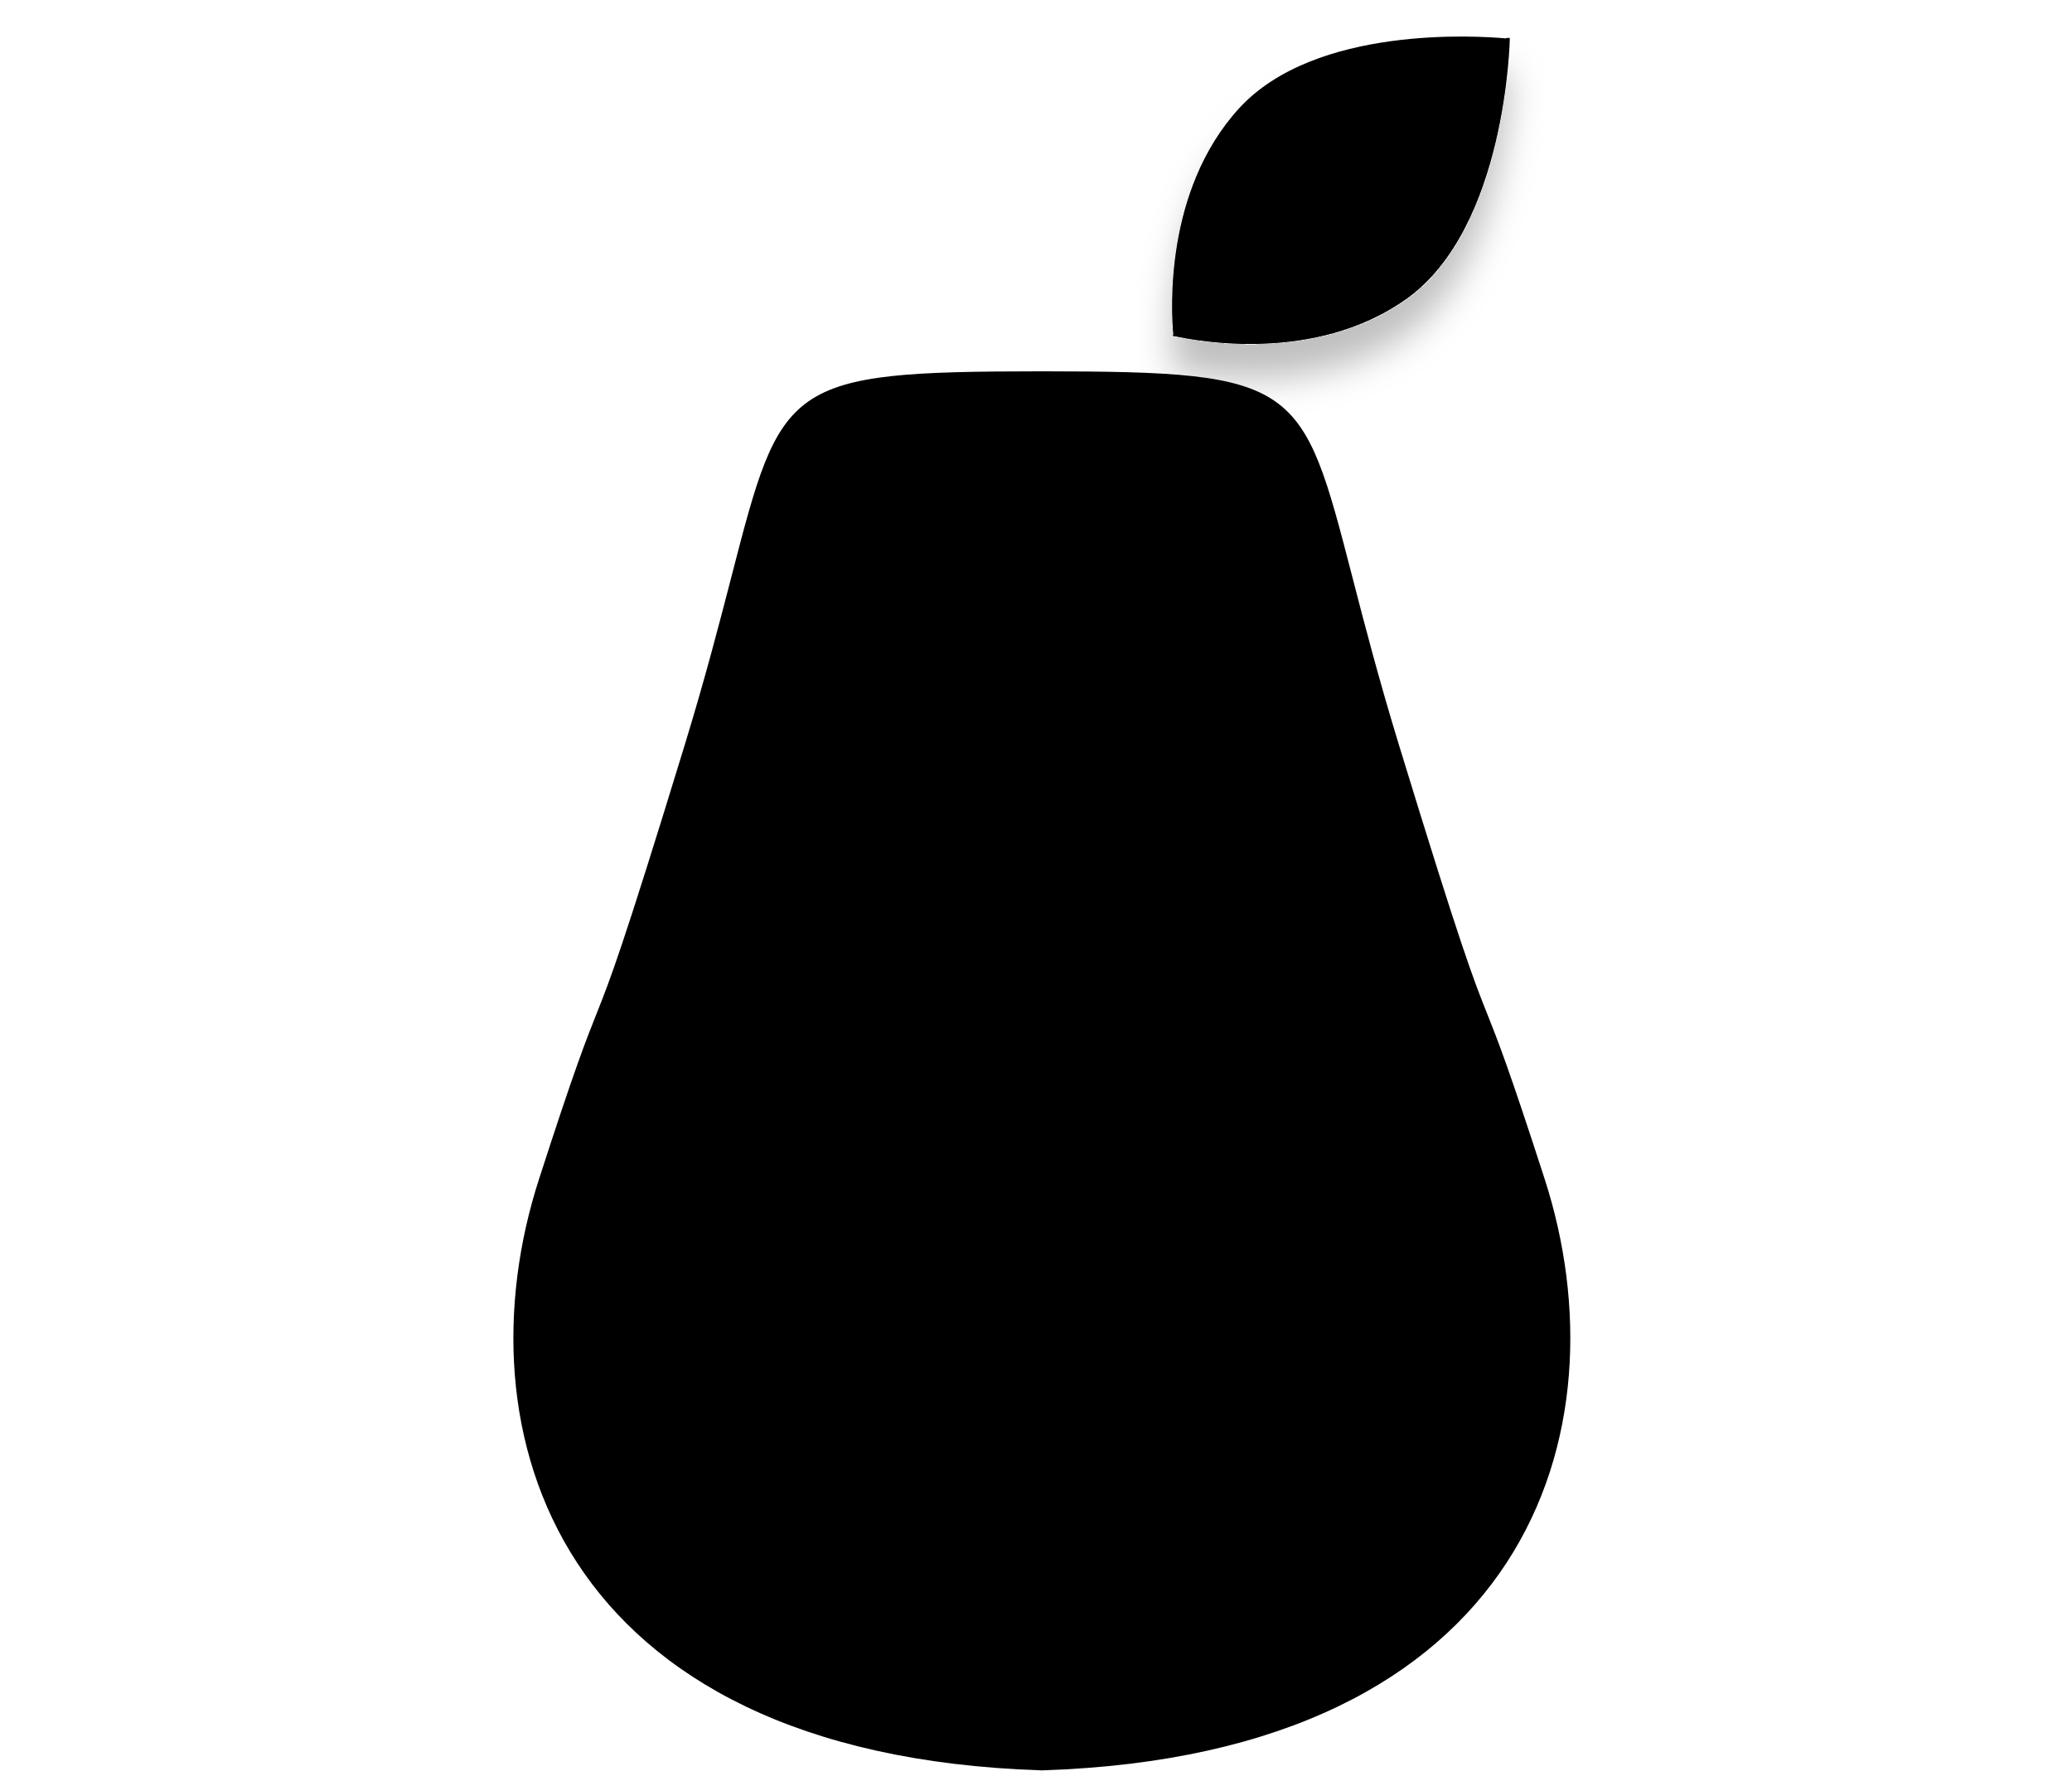
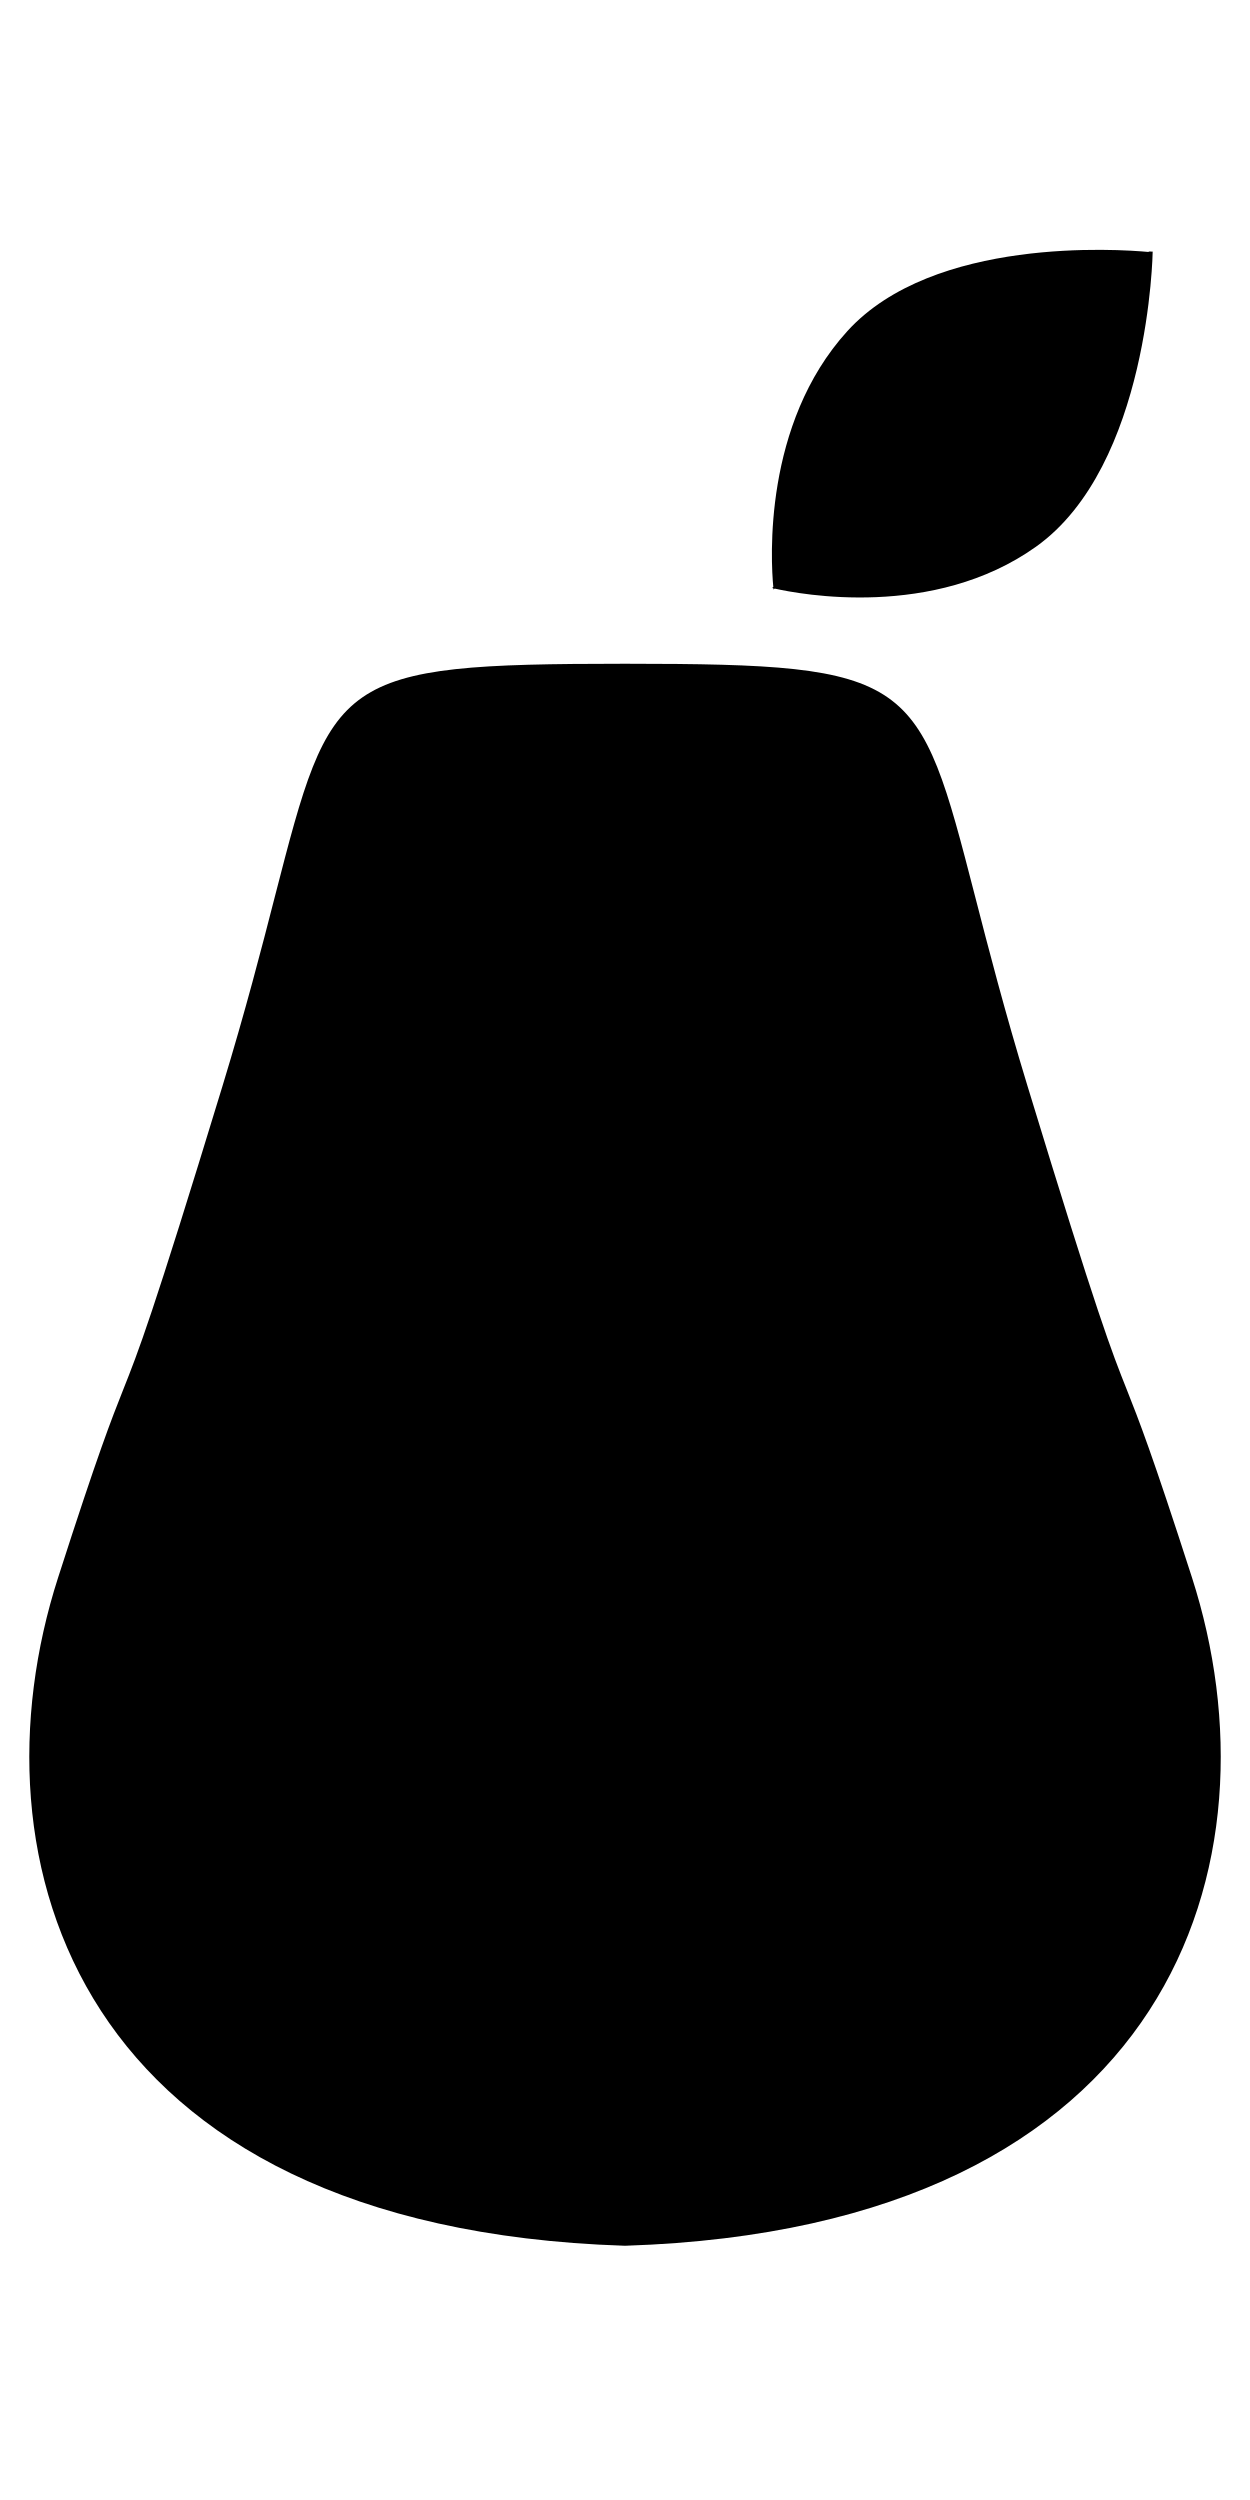
- <svg xmlns="http://www.w3.org/2000/svg" width="28" height="24" viewBox="0 0 33 54" fill="none">
-   <path fill-rule="evenodd" clip-rule="evenodd" d="M16.678 11.291C16.687 11.291 16.697 11.291 16.707 11.291V11.291C24.504 11.296 24.587 11.617 26.12 17.549C26.476 18.928 26.911 20.61 27.539 22.663C29.44 28.873 29.801 29.78 30.217 30.823C30.534 31.619 30.882 32.494 31.97 35.863C34.421 43.456 31.52 53.349 16.707 53.831V53.833C16.697 53.833 16.687 53.832 16.678 53.832C16.668 53.832 16.658 53.833 16.648 53.833V53.831C1.836 53.349 -1.066 43.456 1.386 35.863C2.473 32.494 2.822 31.619 3.139 30.823C3.554 29.78 3.915 28.873 5.816 22.663C6.445 20.61 6.879 18.928 7.236 17.549C8.768 11.617 8.851 11.296 16.648 11.291V11.291C16.658 11.291 16.668 11.291 16.678 11.291Z" fill="#000000" />
-   <circle cx="24.448" cy="28.545" r="1.712" fill="#000000" />
-   <g filter="url(#filter0_d_439_1016)">
-     <path fill-rule="evenodd" clip-rule="evenodd" d="M20.708 10.221L20.68 10.246C20.679 10.237 20.678 10.226 20.677 10.214C20.664 10.211 20.653 10.209 20.643 10.206L20.674 10.179C20.608 9.481 20.388 5.8 22.672 3.297C24.993 0.755 29.973 1.093 30.789 1.168L30.806 1.153L30.907 1.155C30.907 1.155 30.82 6.919 27.757 9.095C24.994 11.058 21.389 10.374 20.708 10.221Z" fill="#000000" />
-   </g>
-   <path d="M28.532 39.001C28.532 43.014 23 45.955 23 45.955C23 45.955 26.161 43.014 26.161 39.001C26.161 34.989 23.316 33.397 25.371 32.67C27.425 31.944 28.532 34.989 28.532 39.001Z" fill="#000000" />
-   <defs>
-     <filter id="filter0_d_439_1016" x="19.582" y="1.111" width="12.379" height="11.457" filterUnits="userSpaceOnUse" color-interpolation-filters="sRGB">
-       <feFlood flood-opacity="0" result="BackgroundImageFix" />
-       <feColorMatrix in="SourceAlpha" type="matrix" values="0 0 0 0 0 0 0 0 0 0 0 0 0 0 0 0 0 0 127 0" result="hardAlpha" />
-       <feOffset dy="1.054" />
-       <feGaussianBlur stdDeviation="0.527" />
-       <feComposite in2="hardAlpha" operator="out" />
-       <feColorMatrix type="matrix" values="0 0 0 0 0 0 0 0 0 0 0 0 0 0 0 0 0 0 0.25 0" />
-       <feBlend mode="normal" in2="BackgroundImageFix" result="effect1_dropShadow_439_1016" />
-       <feBlend mode="normal" in="SourceGraphic" in2="effect1_dropShadow_439_1016" result="shape" />
-     </filter>
-   </defs>
+ <svg xmlns="http://www.w3.org/2000/svg" width="14" height="28" viewBox="0 0 14 28" fill="none">
+   <path fill-rule="evenodd" clip-rule="evenodd" d="M7 7.434C7.004 7.434 7.008 7.434 7.012 7.434V7.434C10.25 7.436 10.284 7.569 10.921 10.04C11.069 10.614 11.249 11.315 11.51 12.17C12.299 14.757 12.449 15.134 12.622 15.569C12.753 15.9 12.898 16.265 13.35 17.668C14.368 20.831 13.163 24.951 7.012 25.152V25.152C7.008 25.152 7.004 25.152 7 25.152C6.996 25.152 6.992 25.152 6.988 25.152V25.152C0.837 24.951 -0.368 20.831 0.651 17.668C1.102 16.265 1.247 15.9 1.378 15.569C1.551 15.134 1.701 14.757 2.49 12.17C2.751 11.315 2.932 10.614 3.079 10.04L3.079 10.04C3.716 7.569 3.75 7.436 6.988 7.434V7.434C6.992 7.434 6.996 7.434 7 7.434Z" fill="black" />
+   <circle cx="10.227" cy="14.602" r="0.711" fill="black" />
+   <path fill-rule="evenodd" clip-rule="evenodd" d="M8.676 6.592L8.663 6.603C8.663 6.599 8.663 6.594 8.662 6.589C8.657 6.588 8.652 6.586 8.648 6.585L8.661 6.574C8.633 6.282 8.543 4.75 9.491 3.708C10.456 2.648 12.53 2.791 12.863 2.822L12.868 2.817L12.91 2.818C12.91 2.818 12.875 5.218 11.602 6.124C10.456 6.94 8.96 6.656 8.676 6.592Z" fill="black" />
+   <path d="M11.926 18.979C11.926 20.65 9.629 21.875 9.629 21.875C9.629 21.875 10.941 20.65 10.941 18.979C10.941 17.307 9.76 16.644 10.613 16.342C11.466 16.039 11.926 17.307 11.926 18.979Z" fill="black" />
</svg>
